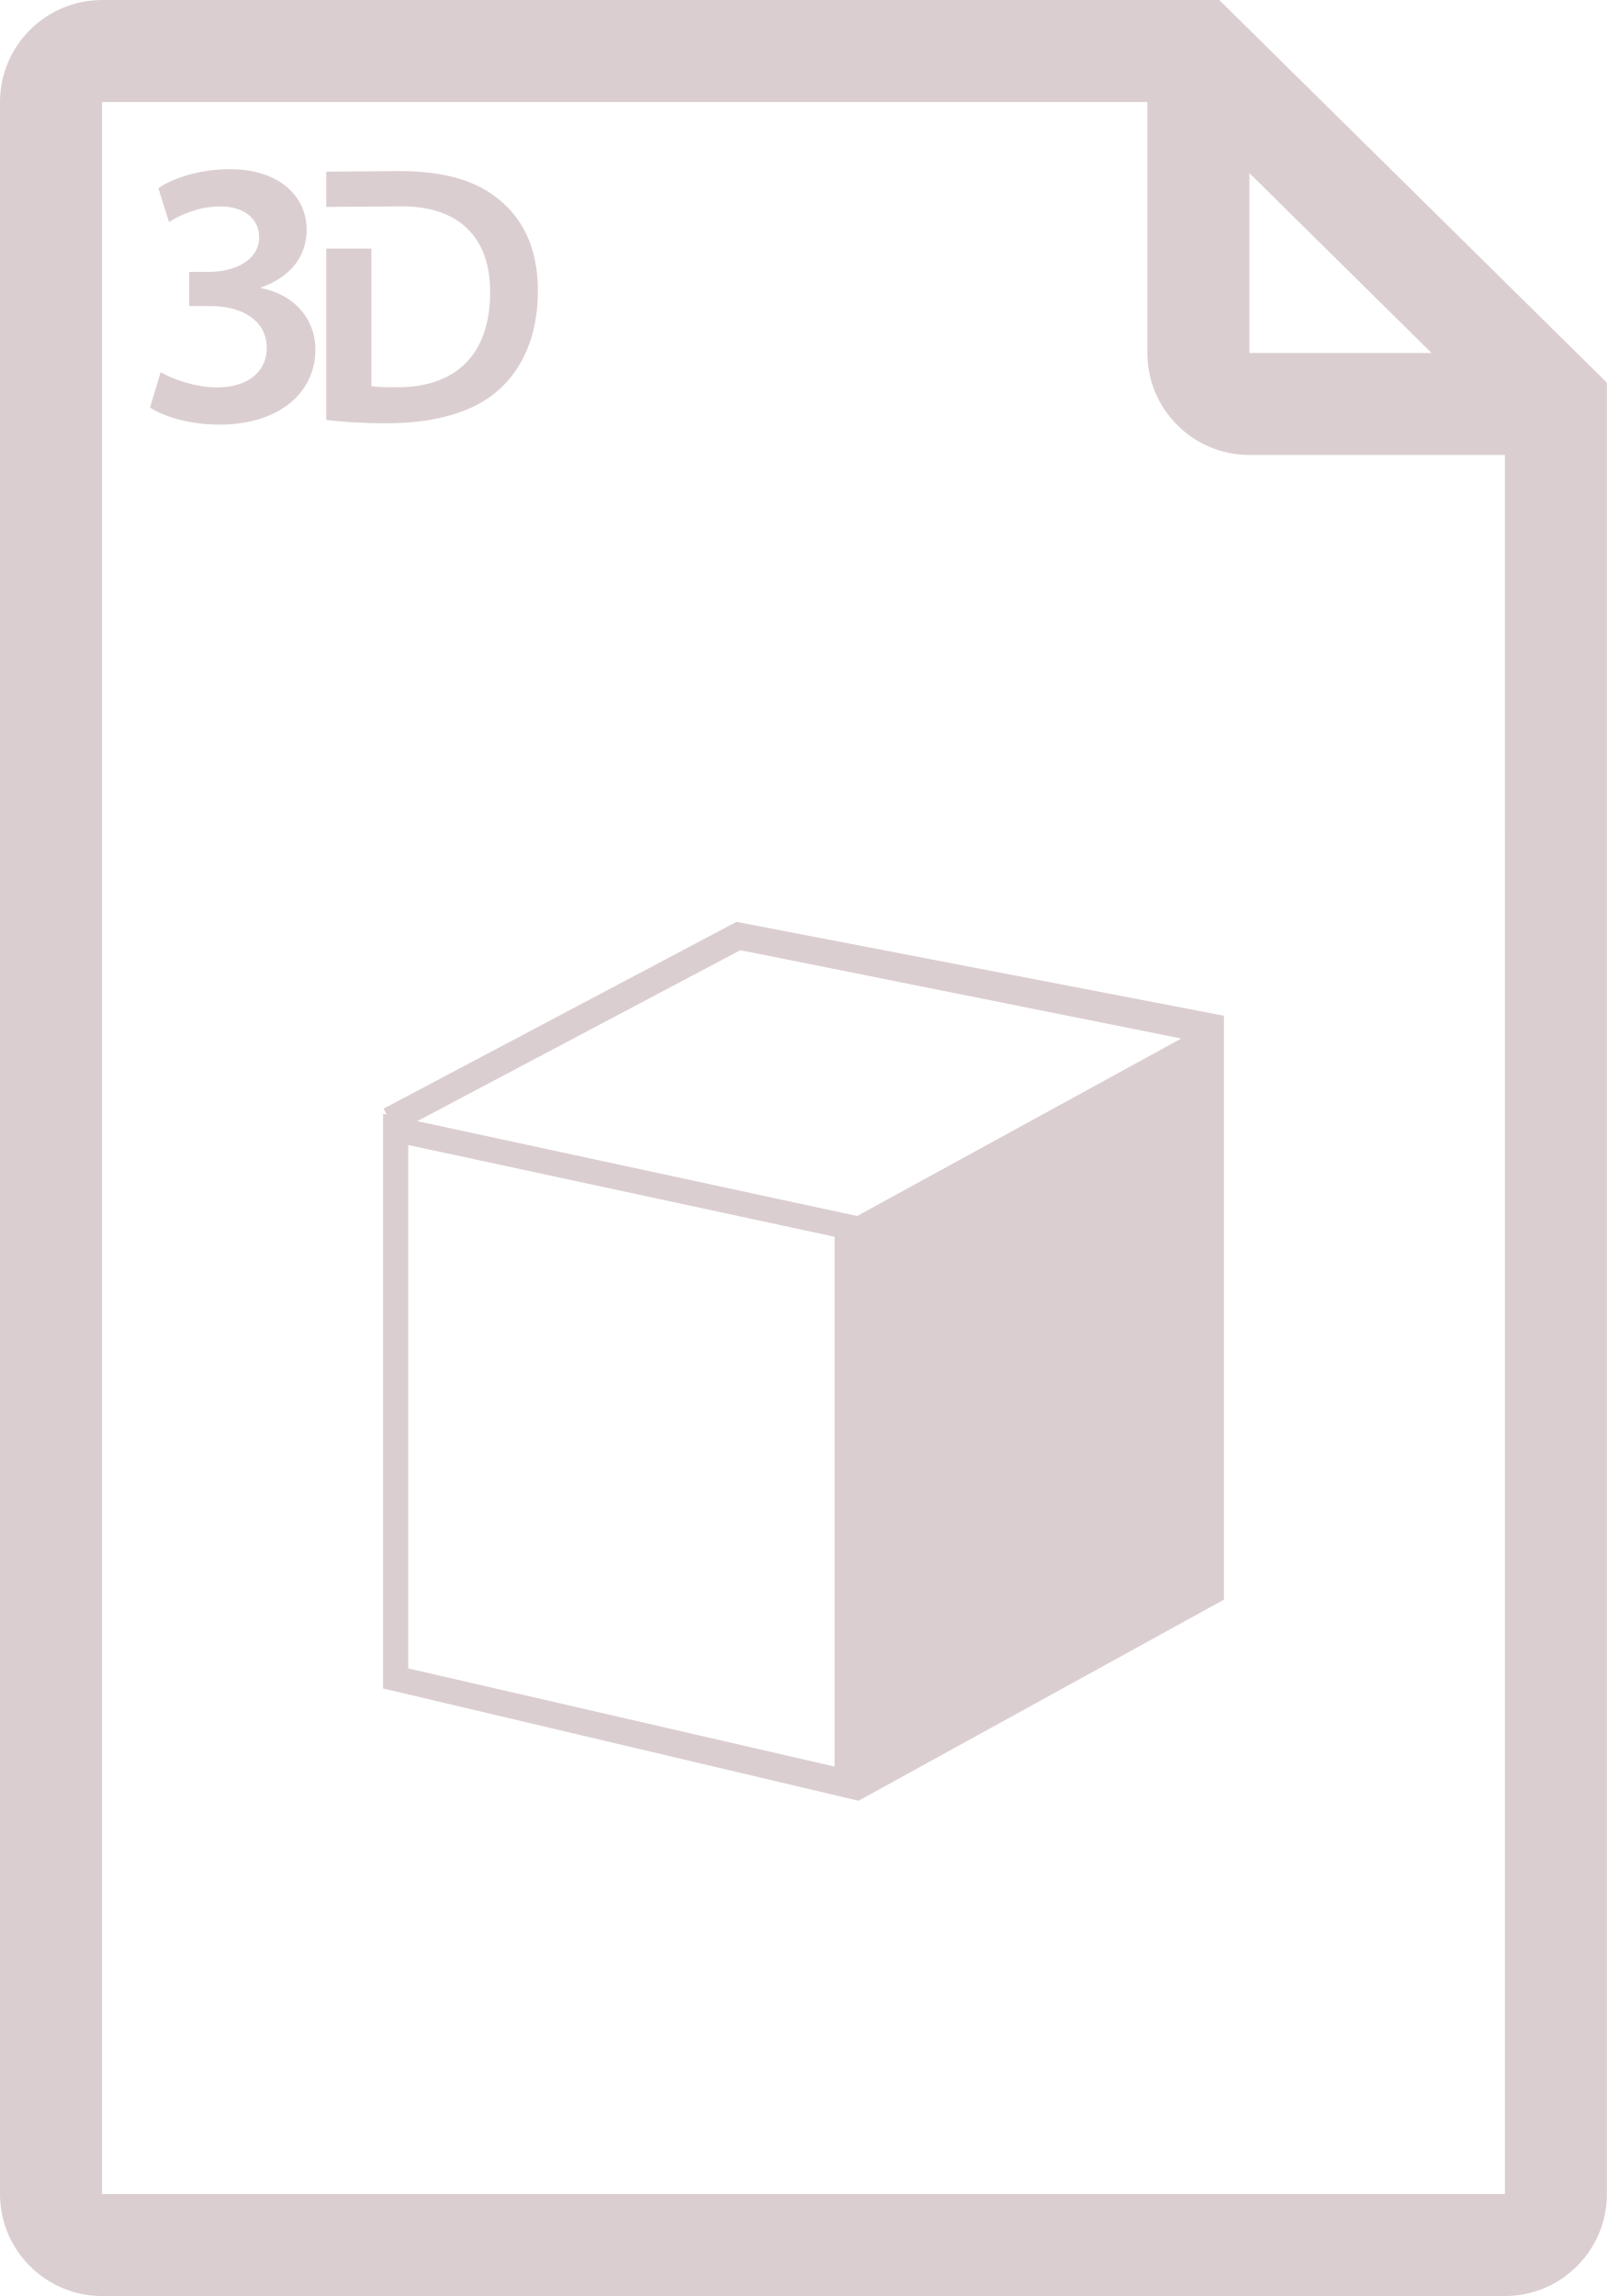
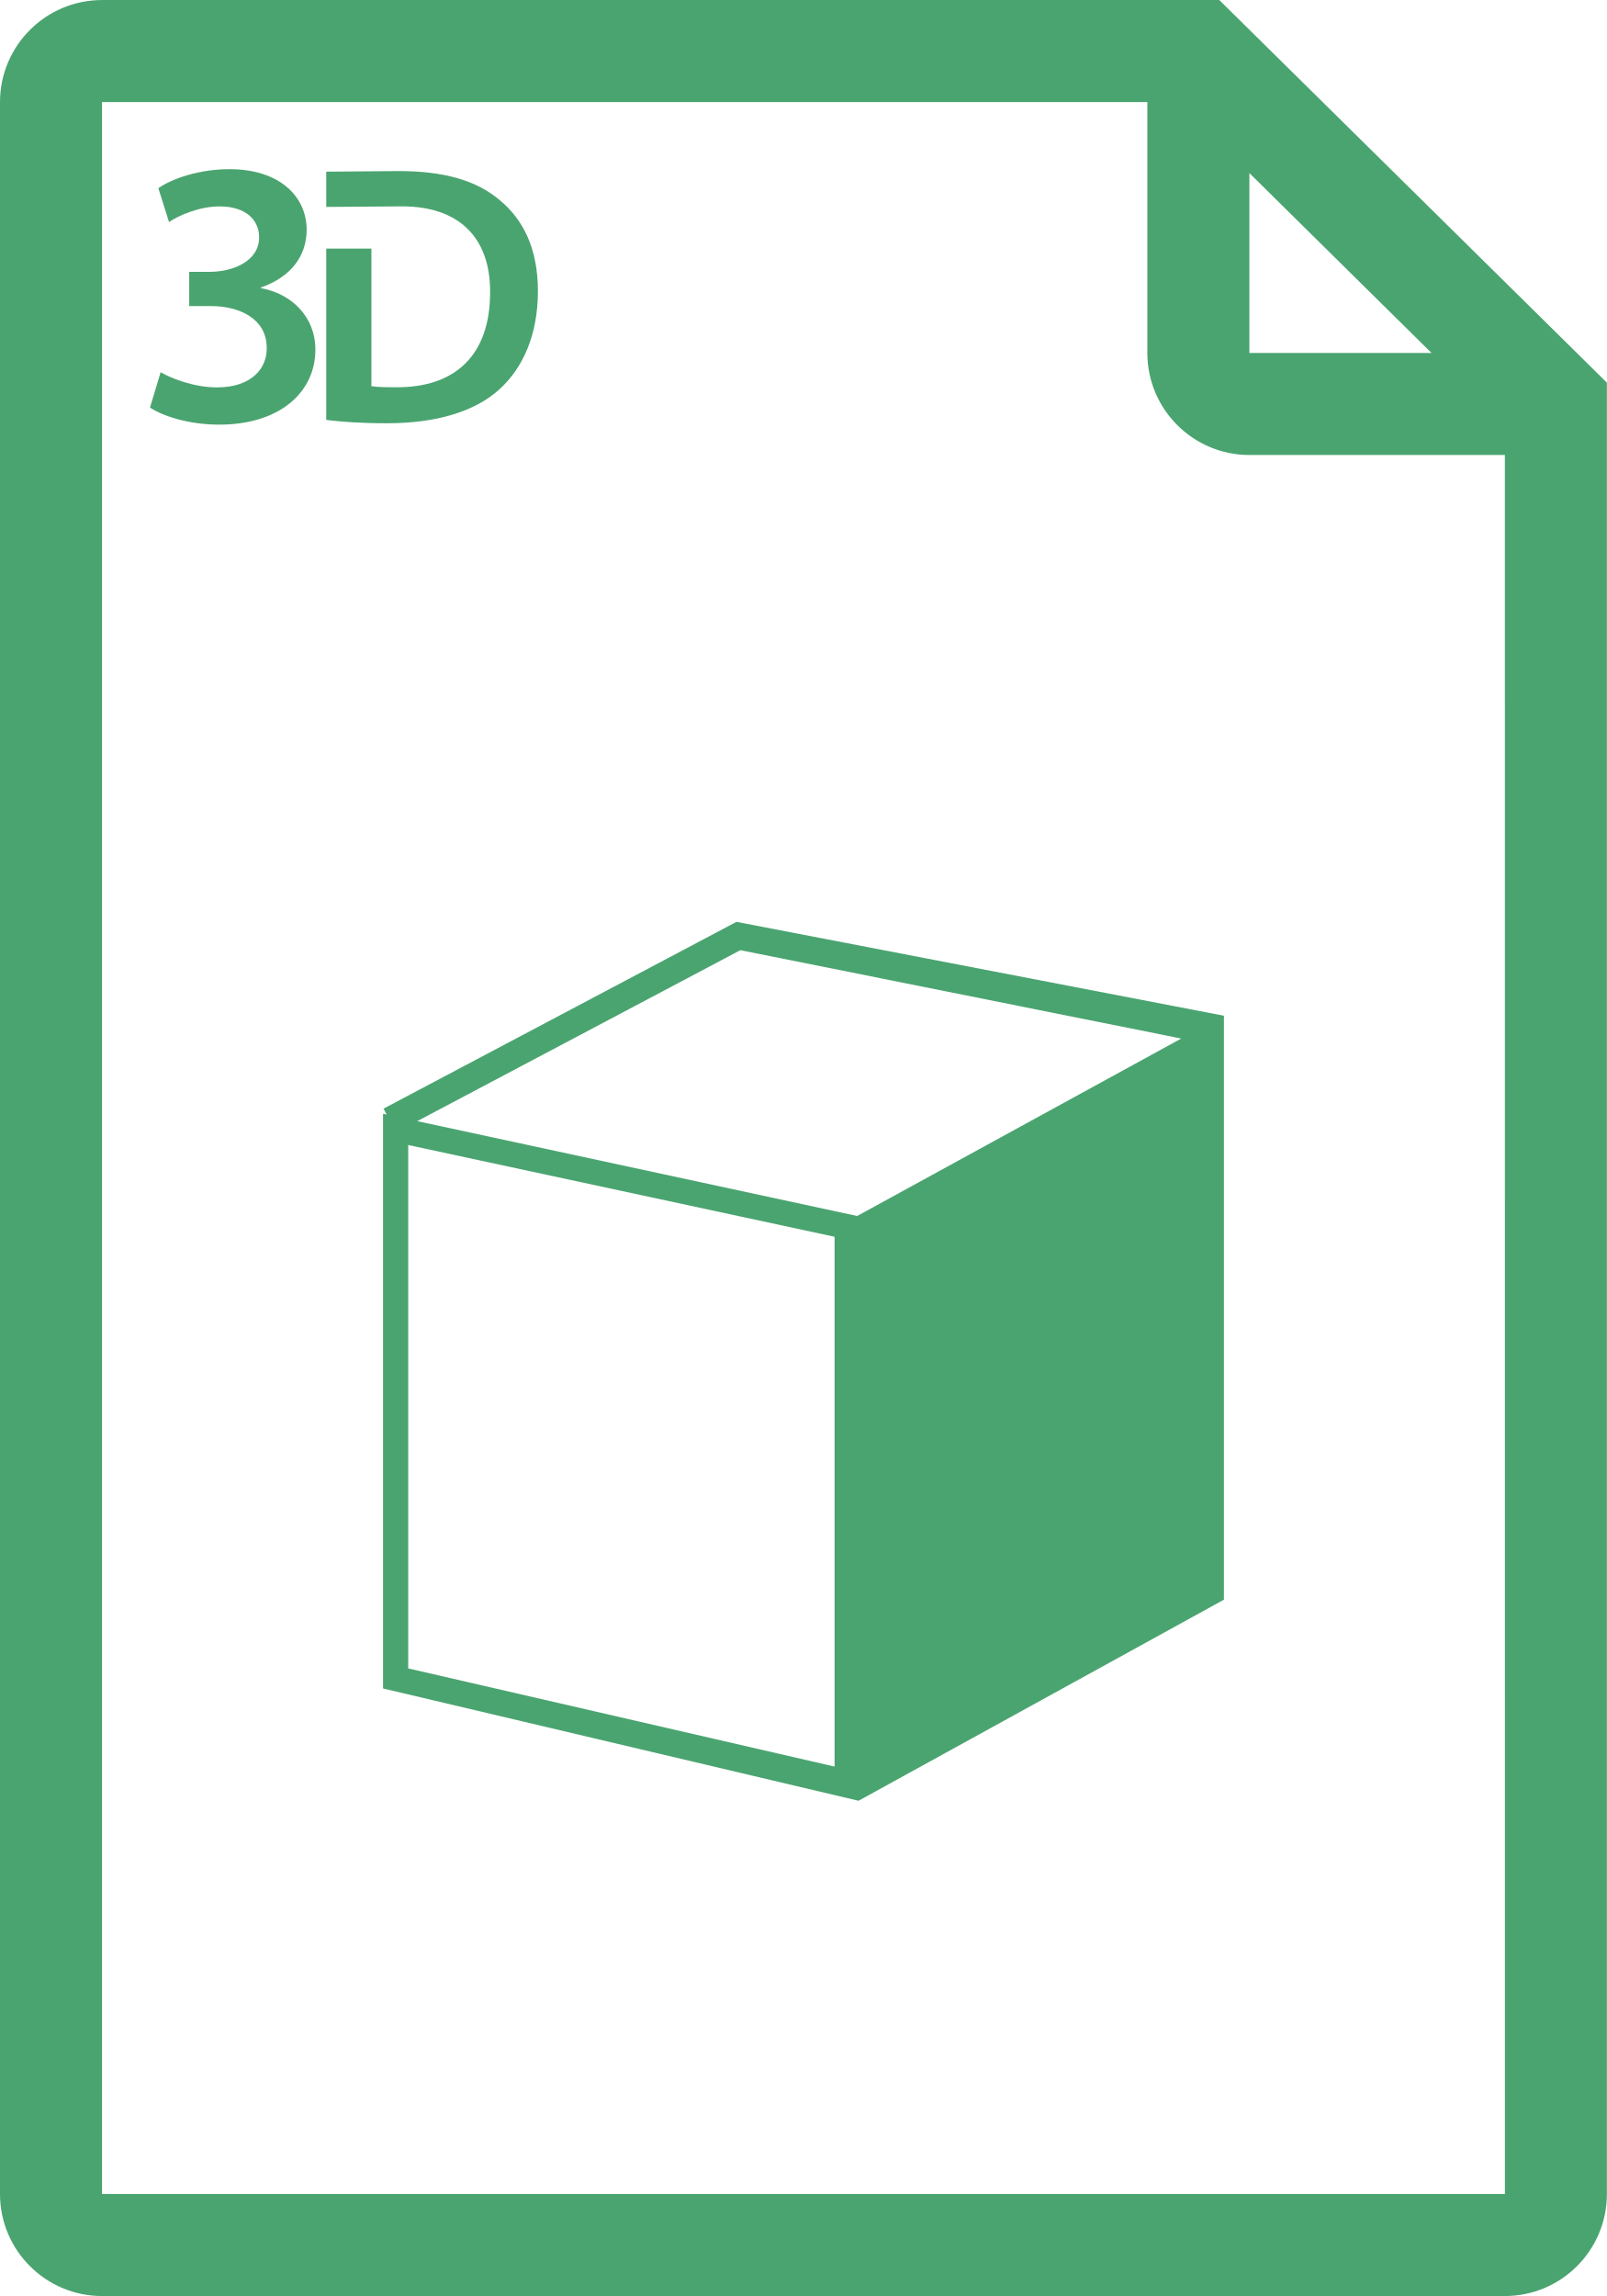
<svg xmlns="http://www.w3.org/2000/svg" fill="#000000" version="1.1" id="Capa_1" width="100" height="142.866" viewBox="0 0 5.625 8.036" xml:space="preserve">
  <defs id="defs5" />
-   <g id="g5" transform="matrix(0.1785828,0,0,0.1785828,-1.205612,0)" style="fill:#dbced1;fill-opacity:1">
-     <g id="g4" style="fill:#dbced1;fill-opacity:1">
-       <path d="m 30.651,0 h -21.9 c -1.103,0 -2,0.897 -2,2 v 41 c 0,1.104 0.897,2 2,2 h 27.498 c 1.104,0 2,-0.896 2,-2 V 7.499 Z m 0.59,3.392 3.57,3.525 h -3.57 z M 8.751,43 V 2 h 20.49 v 4.917 c 0,1.103 0.896,2 2,2 h 5.008 L 36.25,43 Z" id="path1" style="fill:#dbced1;fill-opacity:1" />
-       <path d="m 14.269,21.728 0.061,0.116 -0.071,-0.015 v 11.263 l 9.321,2.201 7.162,-3.941 V 19.907 l -9.555,-1.84 z M 23.11,34.623 14.753,32.699 V 22.441 l 8.357,1.798 z m 6.795,-14.269 -6.352,3.478 -8.623,-1.859 6.334,-3.351 z" id="path2" style="fill:#dbced1;fill-opacity:1" />
-       <path d="M 16.538,7.632 C 17,7.214 17.295,6.566 17.295,5.702 17.295,4.873 17.006,4.296 16.538,3.915 16.092,3.54 15.465,3.352 14.558,3.352 l -1.412,0.012 v 0.691 l 1.49,-0.011 c 1.11,0 1.729,0.612 1.722,1.686 0,1.232 -0.685,1.866 -1.837,1.859 -0.18,0 -0.367,0 -0.49,-0.021 V 4.871 H 13.146 V 8.23 c 0.288,0.036 0.676,0.065 1.195,0.065 0.944,0 1.714,-0.223 2.197,-0.663 z" id="path3" style="fill:#dbced1;fill-opacity:1" />
-       <path d="M 11.868,5.648 V 5.633 c 0.596,-0.209 0.894,-0.626 0.894,-1.133 0,-0.634 -0.514,-1.185 -1.513,-1.185 -0.581,0 -1.118,0.179 -1.394,0.373 l 0.209,0.663 c 0.201,-0.134 0.596,-0.306 0.99,-0.306 0.529,0 0.776,0.276 0.776,0.604 0,0.484 -0.537,0.678 -0.962,0.678 H 10.46 v 0.671 h 0.424 c 0.558,0 1.095,0.246 1.095,0.819 0.009,0.38 -0.275,0.775 -0.976,0.775 -0.462,0 -0.917,-0.187 -1.103,-0.298 L 9.691,7.988 c 0.261,0.171 0.769,0.334 1.357,0.334 1.2,0 1.885,-0.647 1.885,-1.468 C 12.934,6.2 12.457,5.752 11.868,5.648 Z" id="path4" style="fill:#dbced1;fill-opacity:1" />
+   <g id="g5" transform="matrix(0.1785828,0,0,0.1785828,-1.205612,0)" style="fill:#4aa470;fill-opacity:1">
+     <g id="g4" style="fill:#4aa470;fill-opacity:1">
+       <path d="m 30.651,0 h -21.9 c -1.103,0 -2,0.897 -2,2 v 41 c 0,1.104 0.897,2 2,2 h 27.498 c 1.104,0 2,-0.896 2,-2 V 7.499 Z m 0.59,3.392 3.57,3.525 h -3.57 z M 8.751,43 V 2 h 20.49 v 4.917 c 0,1.103 0.896,2 2,2 h 5.008 L 36.25,43 Z" id="path1" style="fill:#4aa470;fill-opacity:1" />
+       <path d="m 14.269,21.728 0.061,0.116 -0.071,-0.015 v 11.263 l 9.321,2.201 7.162,-3.941 V 19.907 l -9.555,-1.84 z M 23.11,34.623 14.753,32.699 V 22.441 l 8.357,1.798 z m 6.795,-14.269 -6.352,3.478 -8.623,-1.859 6.334,-3.351 z" id="path2" style="fill:#4aa470;fill-opacity:1" />
+       <path d="M 16.538,7.632 C 17,7.214 17.295,6.566 17.295,5.702 17.295,4.873 17.006,4.296 16.538,3.915 16.092,3.54 15.465,3.352 14.558,3.352 l -1.412,0.012 v 0.691 l 1.49,-0.011 c 1.11,0 1.729,0.612 1.722,1.686 0,1.232 -0.685,1.866 -1.837,1.859 -0.18,0 -0.367,0 -0.49,-0.021 V 4.871 H 13.146 V 8.23 c 0.288,0.036 0.676,0.065 1.195,0.065 0.944,0 1.714,-0.223 2.197,-0.663 z" id="path3" style="fill:#4aa470;fill-opacity:1" />
+       <path d="M 11.868,5.648 V 5.633 c 0.596,-0.209 0.894,-0.626 0.894,-1.133 0,-0.634 -0.514,-1.185 -1.513,-1.185 -0.581,0 -1.118,0.179 -1.394,0.373 l 0.209,0.663 c 0.201,-0.134 0.596,-0.306 0.99,-0.306 0.529,0 0.776,0.276 0.776,0.604 0,0.484 -0.537,0.678 -0.962,0.678 H 10.46 v 0.671 h 0.424 c 0.558,0 1.095,0.246 1.095,0.819 0.009,0.38 -0.275,0.775 -0.976,0.775 -0.462,0 -0.917,-0.187 -1.103,-0.298 L 9.691,7.988 c 0.261,0.171 0.769,0.334 1.357,0.334 1.2,0 1.885,-0.647 1.885,-1.468 C 12.934,6.2 12.457,5.752 11.868,5.648 Z" id="path4" style="fill:#4aa470;fill-opacity:1" />
    </g>
  </g>
</svg>
